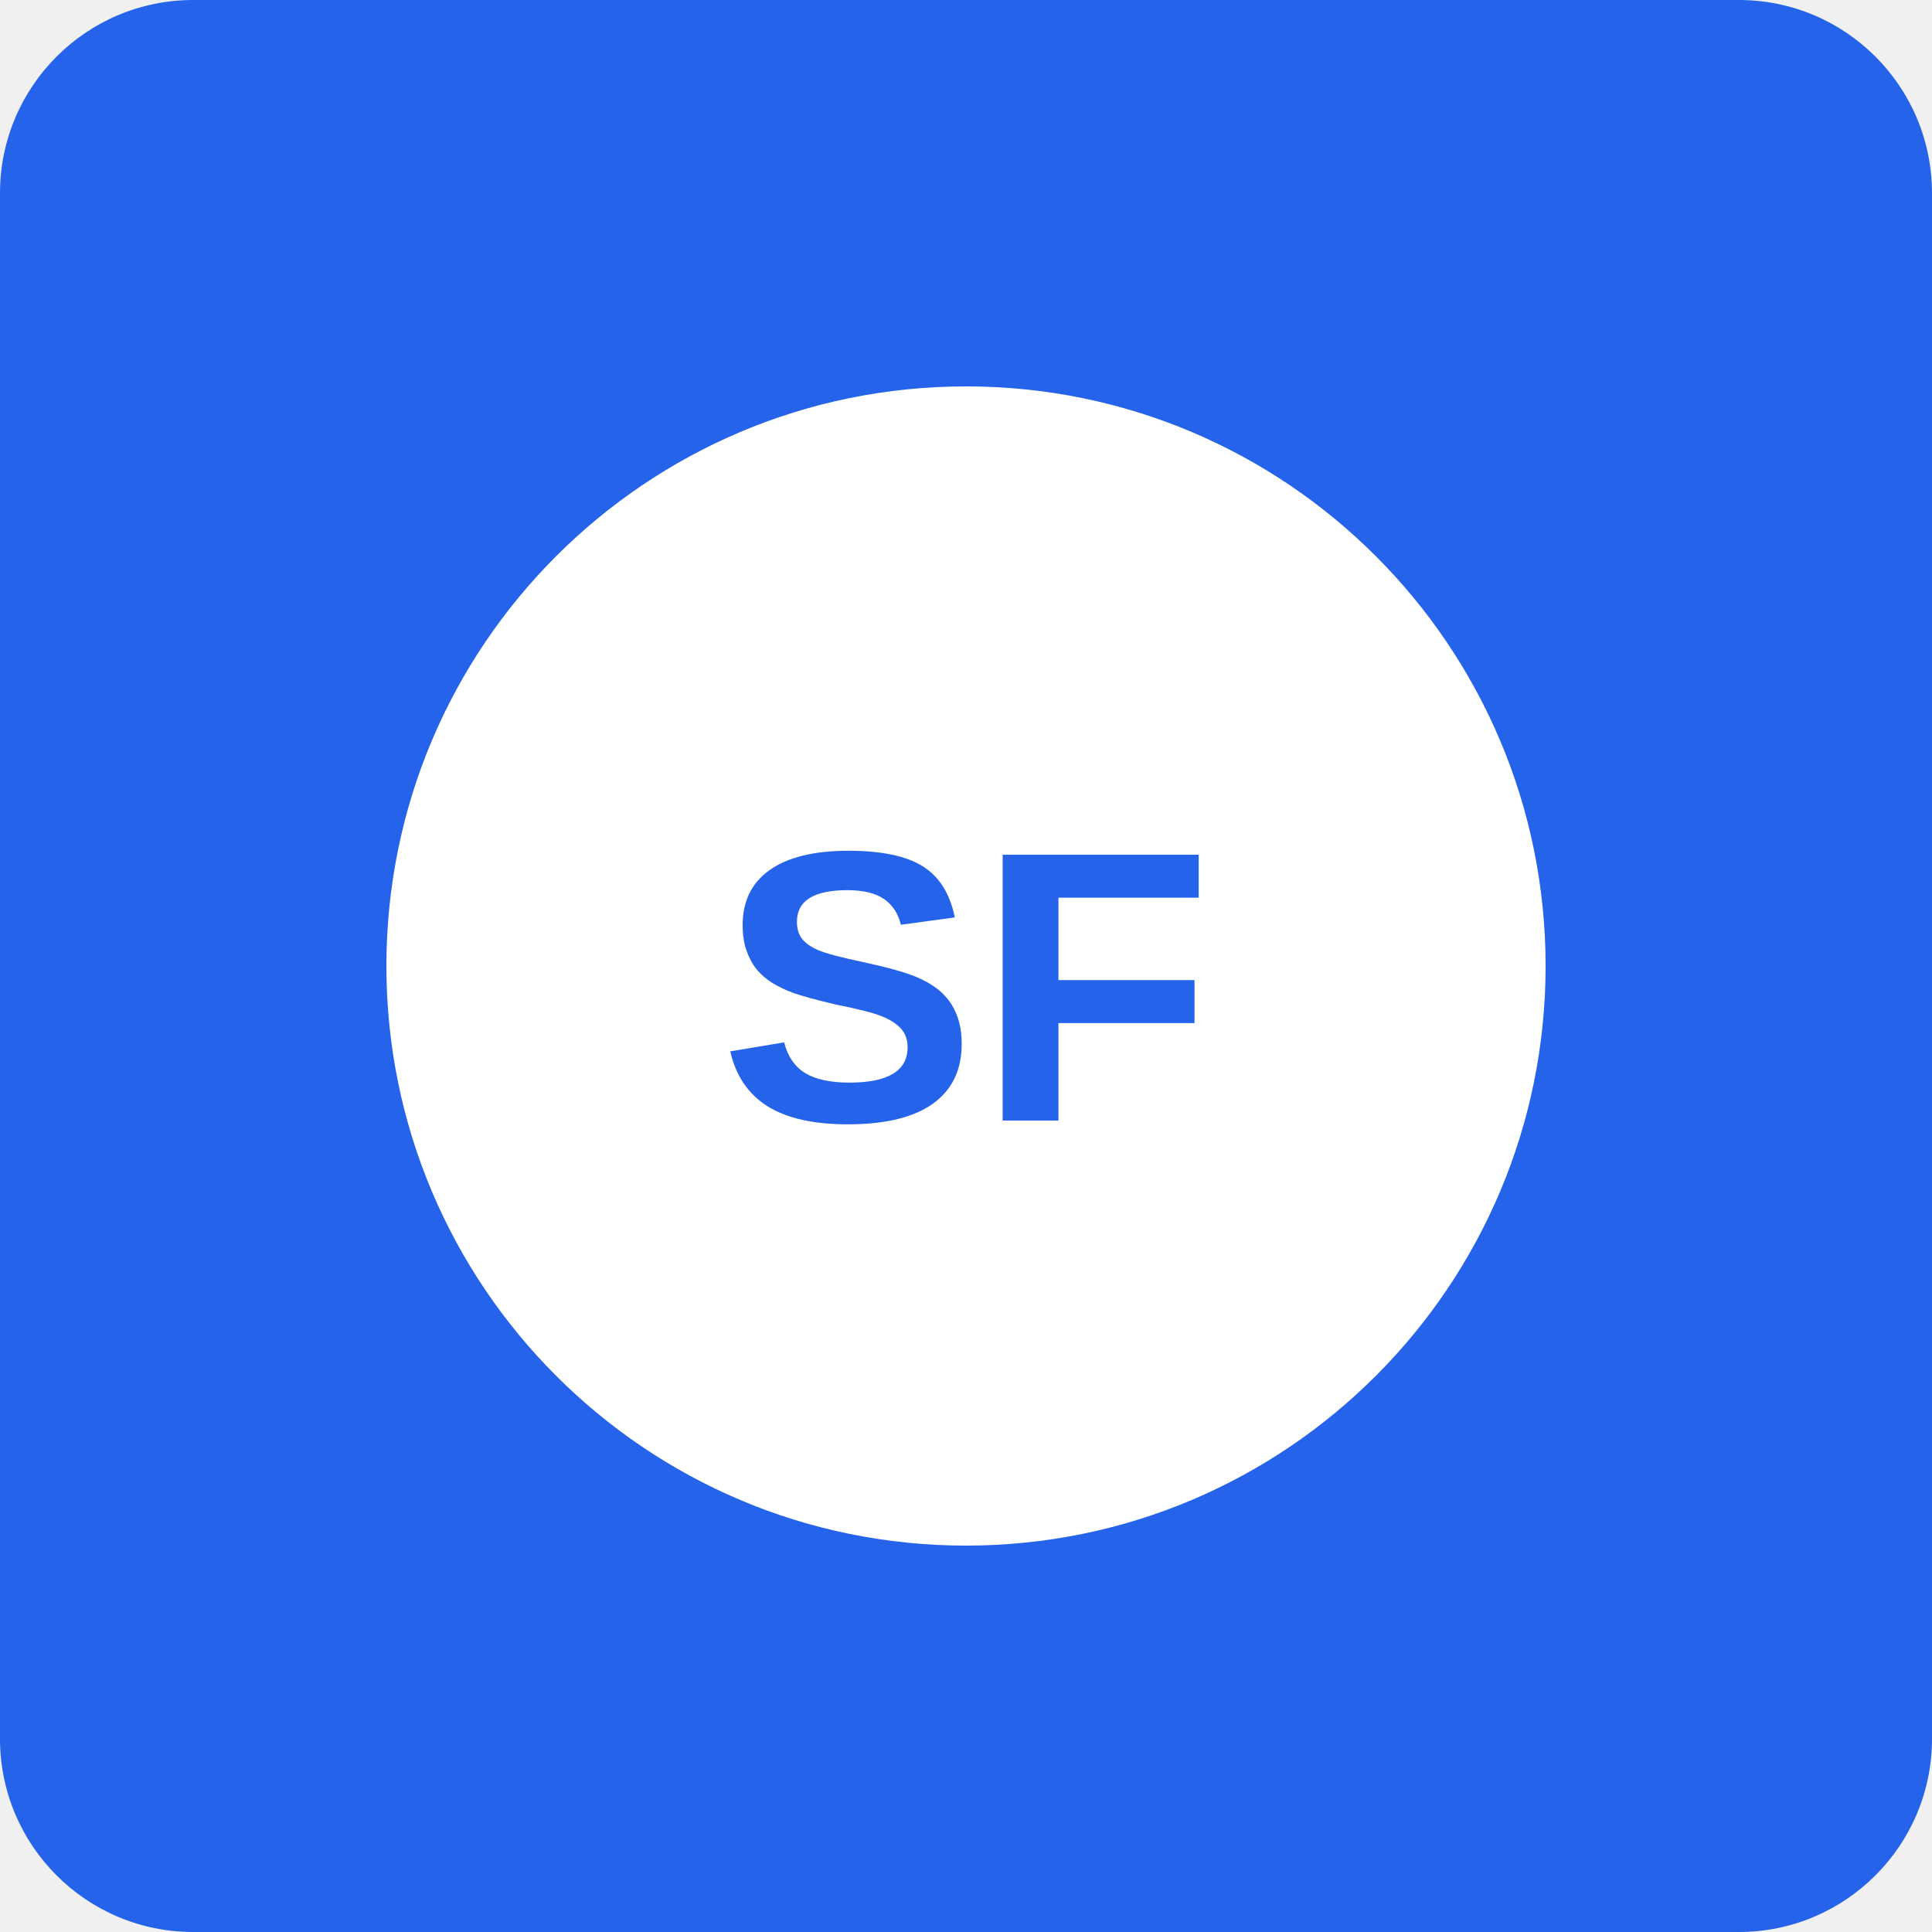
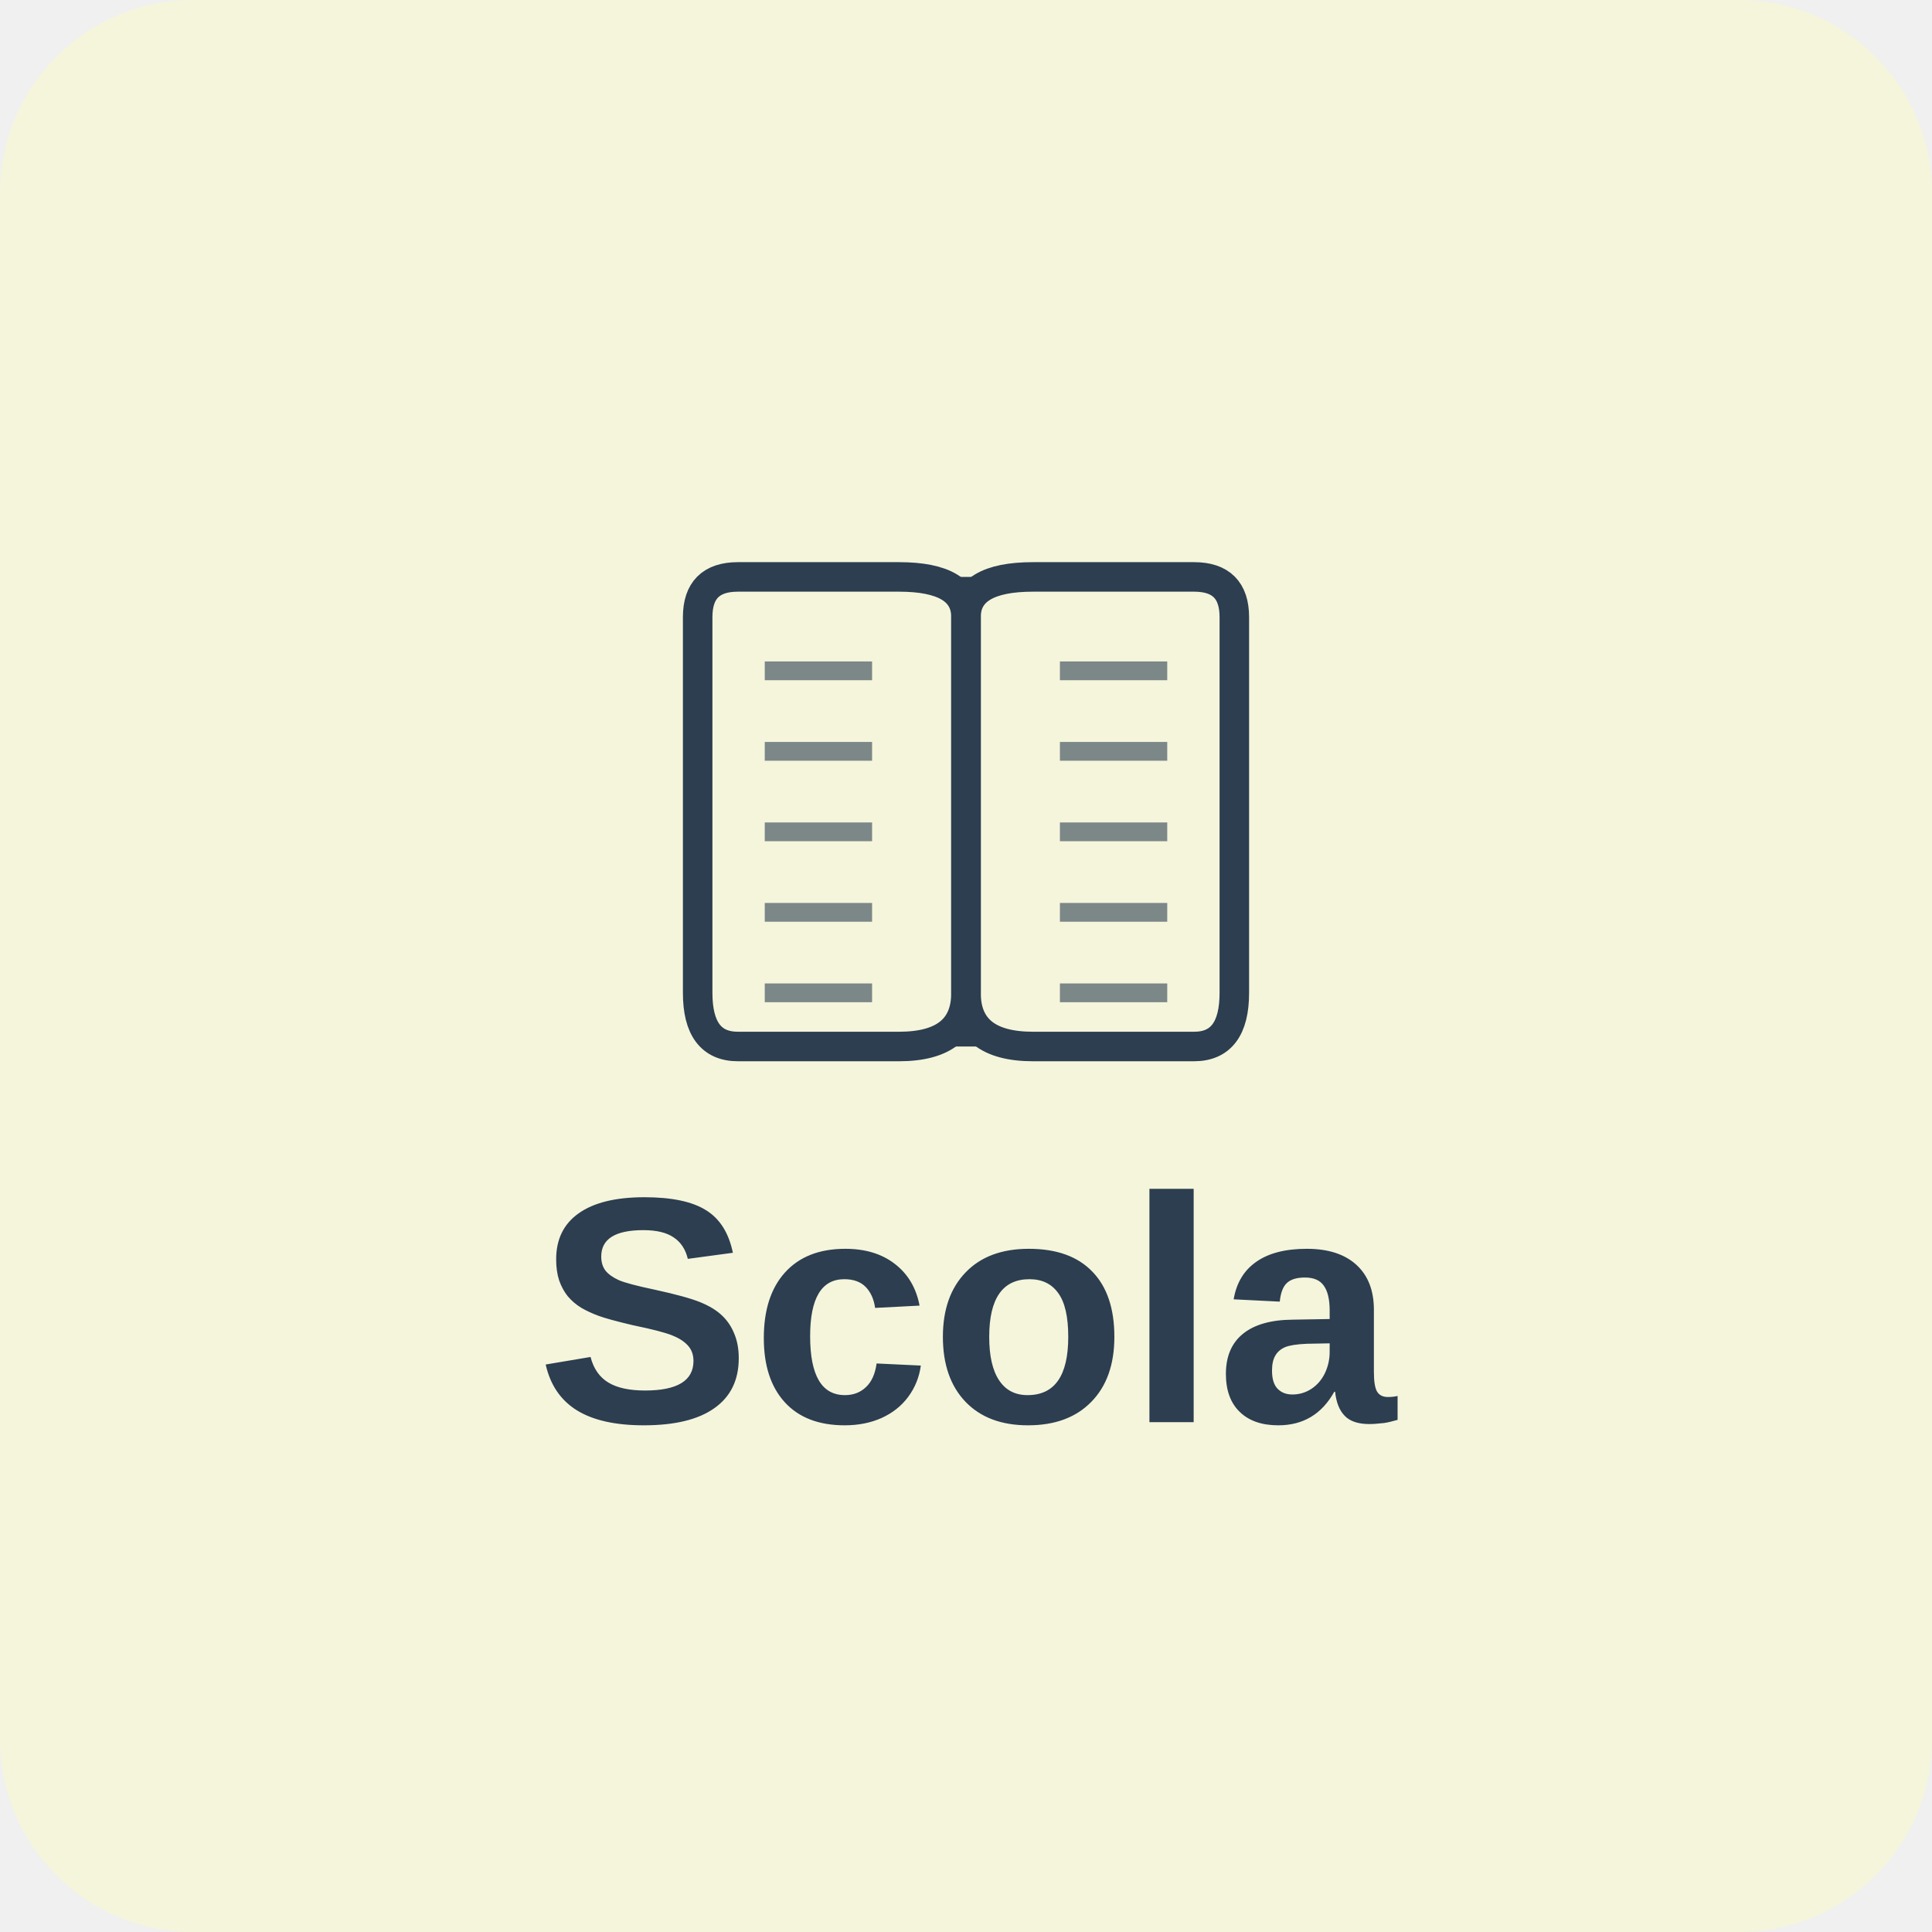
<svg xmlns="http://www.w3.org/2000/svg" width="144" height="144" viewBox="0 0 144 144">
-   <rect width="144" height="144" fill="#2563eb" rx="14.4" />
-   <circle cx="72" cy="72" r="43.2" fill="white" />
-   <text x="72" y="83.52" text-anchor="middle" fill="#2563eb" font-family="Arial, sans-serif" font-size="28.8" font-weight="bold">SF</text>
+   <rect width="144" height="144" fill="#F5F5DC" rx="14.4" />
+   <g transform="translate(72, 38)">
+     <path d="M-20 8 Q-20 5 -17 5 L-5 5 Q0 5 0 8 L0 36 Q0 40 -5 40 L-17 40 Q-20 40 -20 36 Z" fill="none" stroke="#2C3E50" stroke-width="2.2" stroke-linejoin="round" />
+     <path d="M20 8 Q20 5 17 5 L5 5 Q0 5 0 8 L0 36 Q0 40 5 40 L17 40 Q20 40 20 36 Z" fill="none" stroke="#2C3E50" stroke-width="2.2" stroke-linejoin="round" />
+     <line x1="0" y1="5" x2="0" y2="40" stroke="#2C3E50" stroke-width="2.2" />
+     <line x1="-15" y1="12" x2="-7" y2="12" stroke="#2C3E50" stroke-width="1.4" opacity="0.6" />
+     <line x1="-15" y1="18" x2="-7" y2="18" stroke="#2C3E50" stroke-width="1.4" opacity="0.6" />
+     <line x1="-15" y1="24" x2="-7" y2="24" stroke="#2C3E50" stroke-width="1.4" opacity="0.6" />
+     <line x1="-15" y1="30" x2="-7" y2="30" stroke="#2C3E50" stroke-width="1.4" opacity="0.6" />
+     <line x1="-15" y1="36" x2="-7" y2="36" stroke="#2C3E50" stroke-width="1.4" opacity="0.6" />
+     <line x1="7" y1="12" x2="15" y2="12" stroke="#2C3E50" stroke-width="1.4" opacity="0.6" />
+     <line x1="7" y1="18" x2="15" y2="18" stroke="#2C3E50" stroke-width="1.4" opacity="0.6" />
+     <line x1="7" y1="24" x2="15" y2="24" stroke="#2C3E50" stroke-width="1.4" opacity="0.6" />
+     <line x1="7" y1="30" x2="15" y2="30" stroke="#2C3E50" stroke-width="1.4" opacity="0.6" />
+     <line x1="7" y1="36" x2="15" y2="36" stroke="#2C3E50" stroke-width="1.4" opacity="0.6" />
+   </g>
+   <text x="72" y="106" text-anchor="middle" fill="#2C3E50" font-family="Arial, Helvetica, sans-serif" font-size="24" font-weight="600">Scola</text>
</svg>
